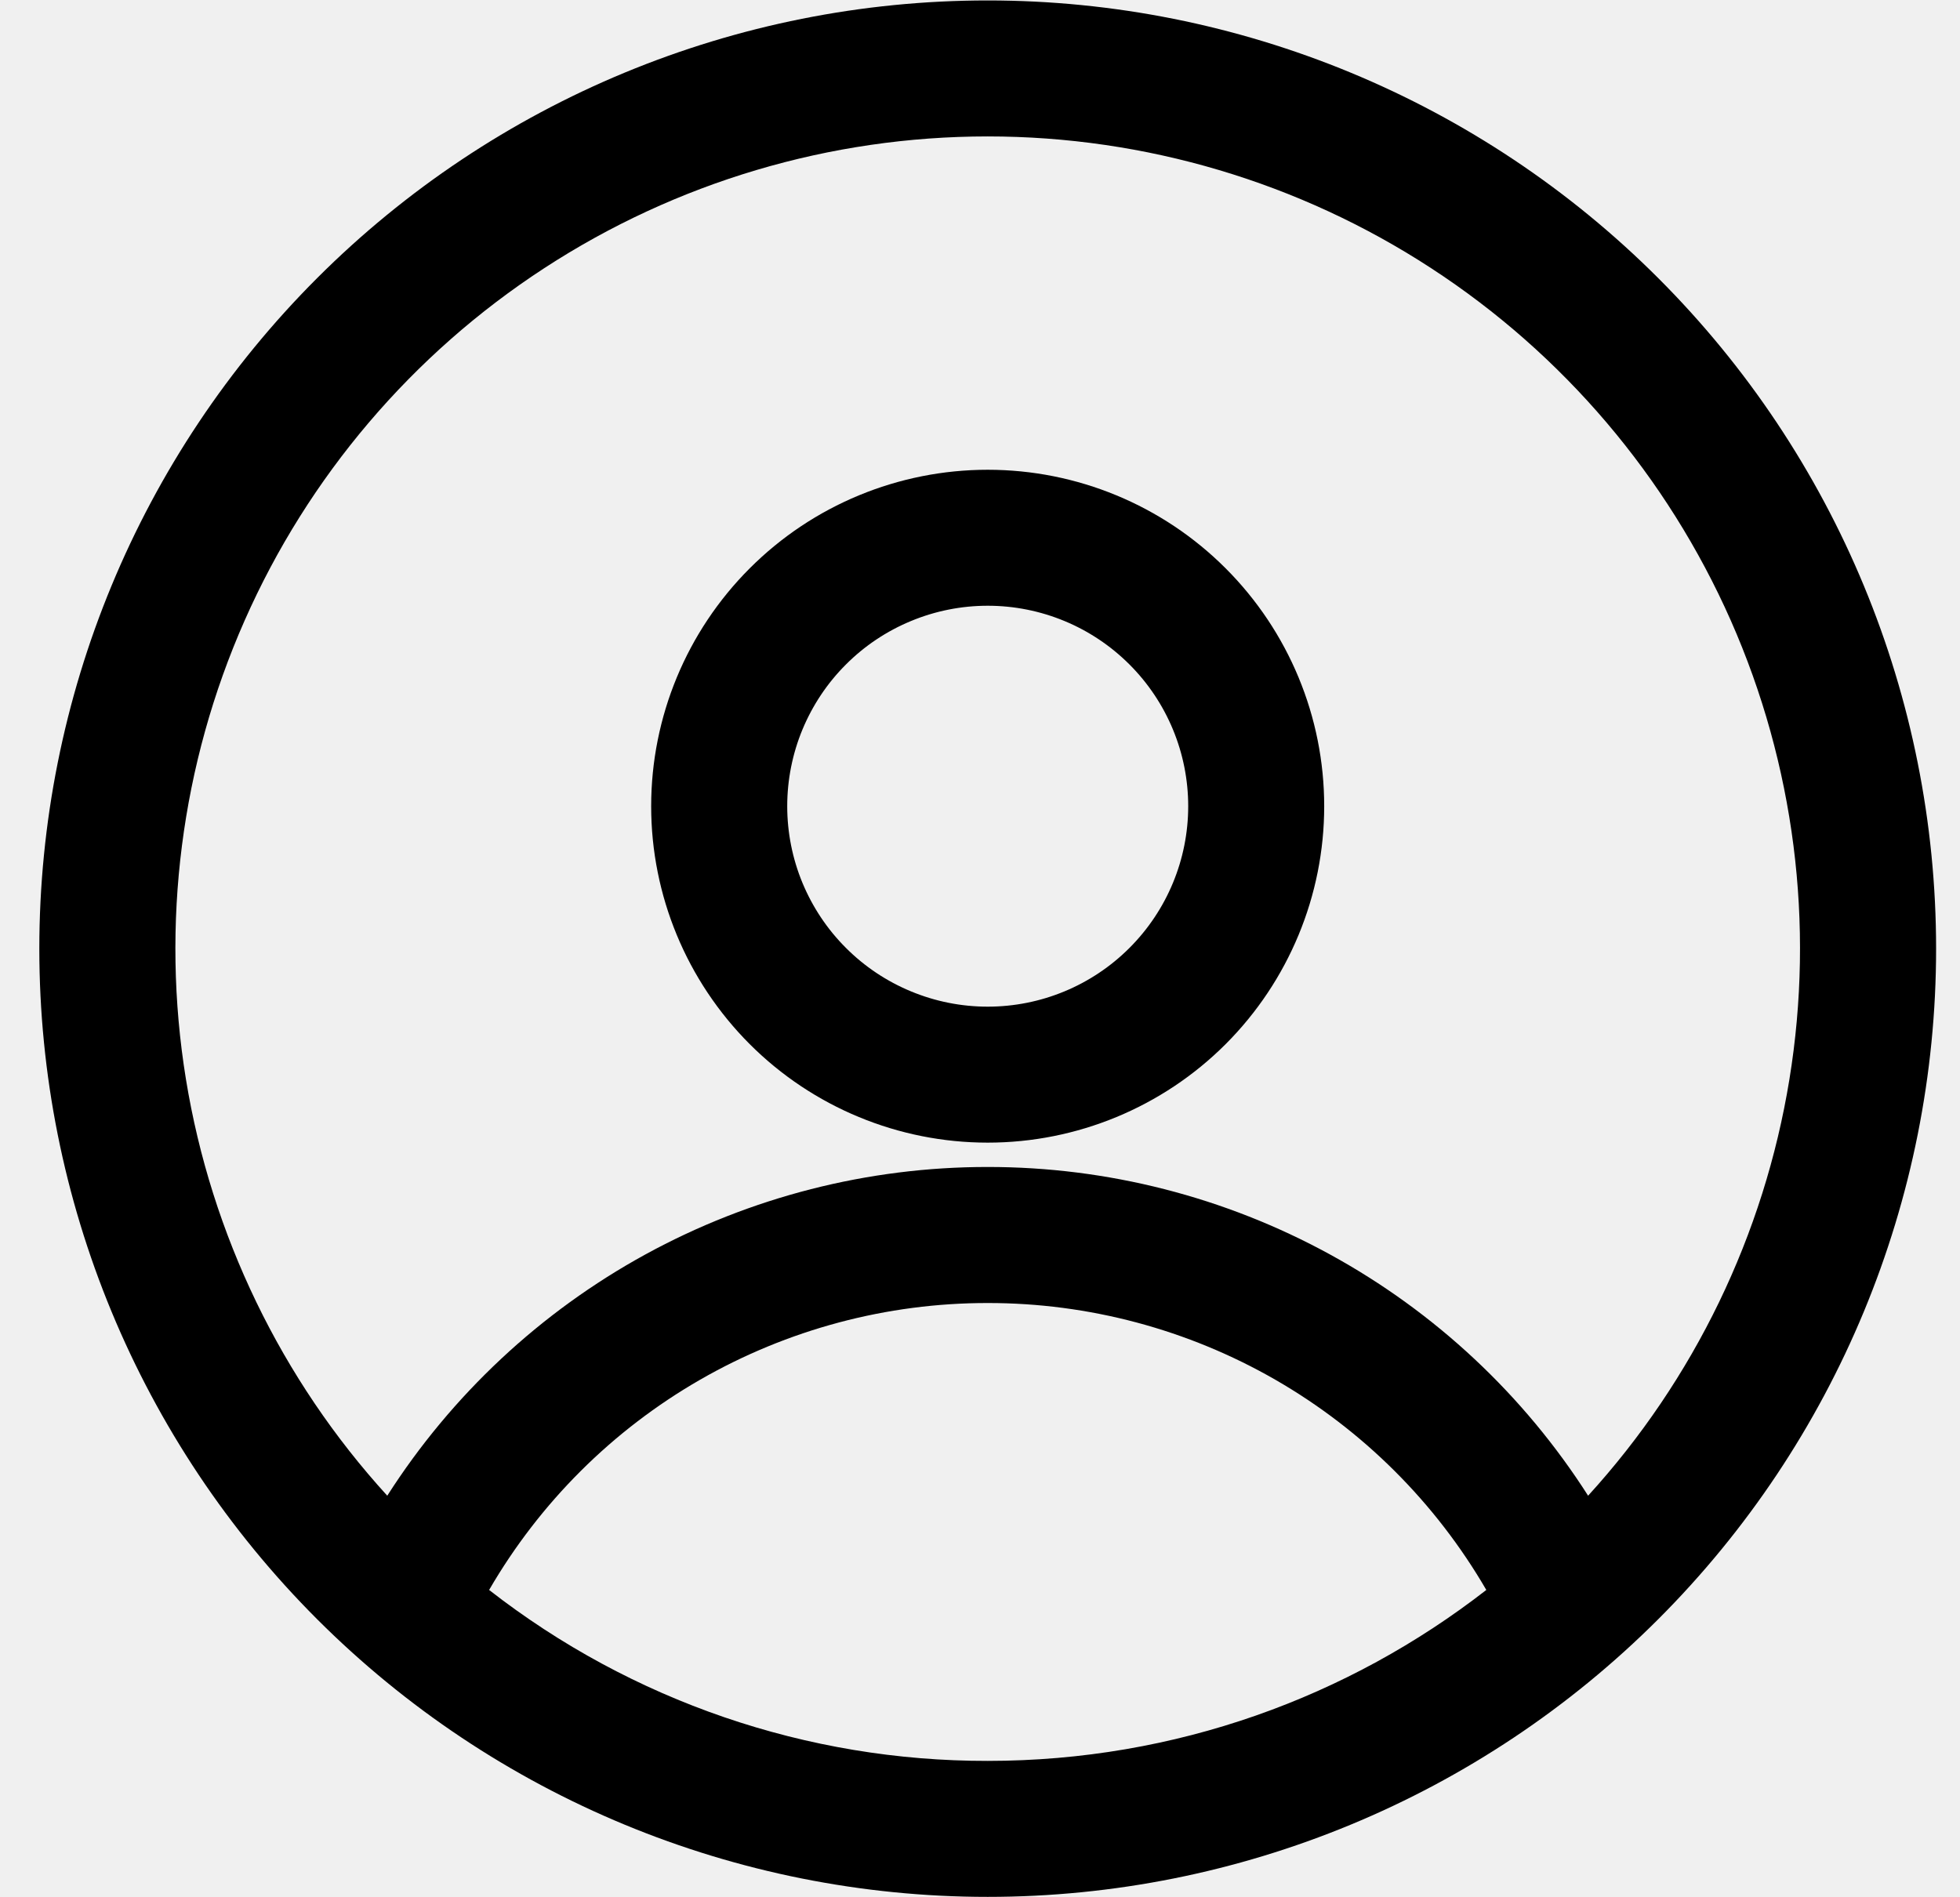
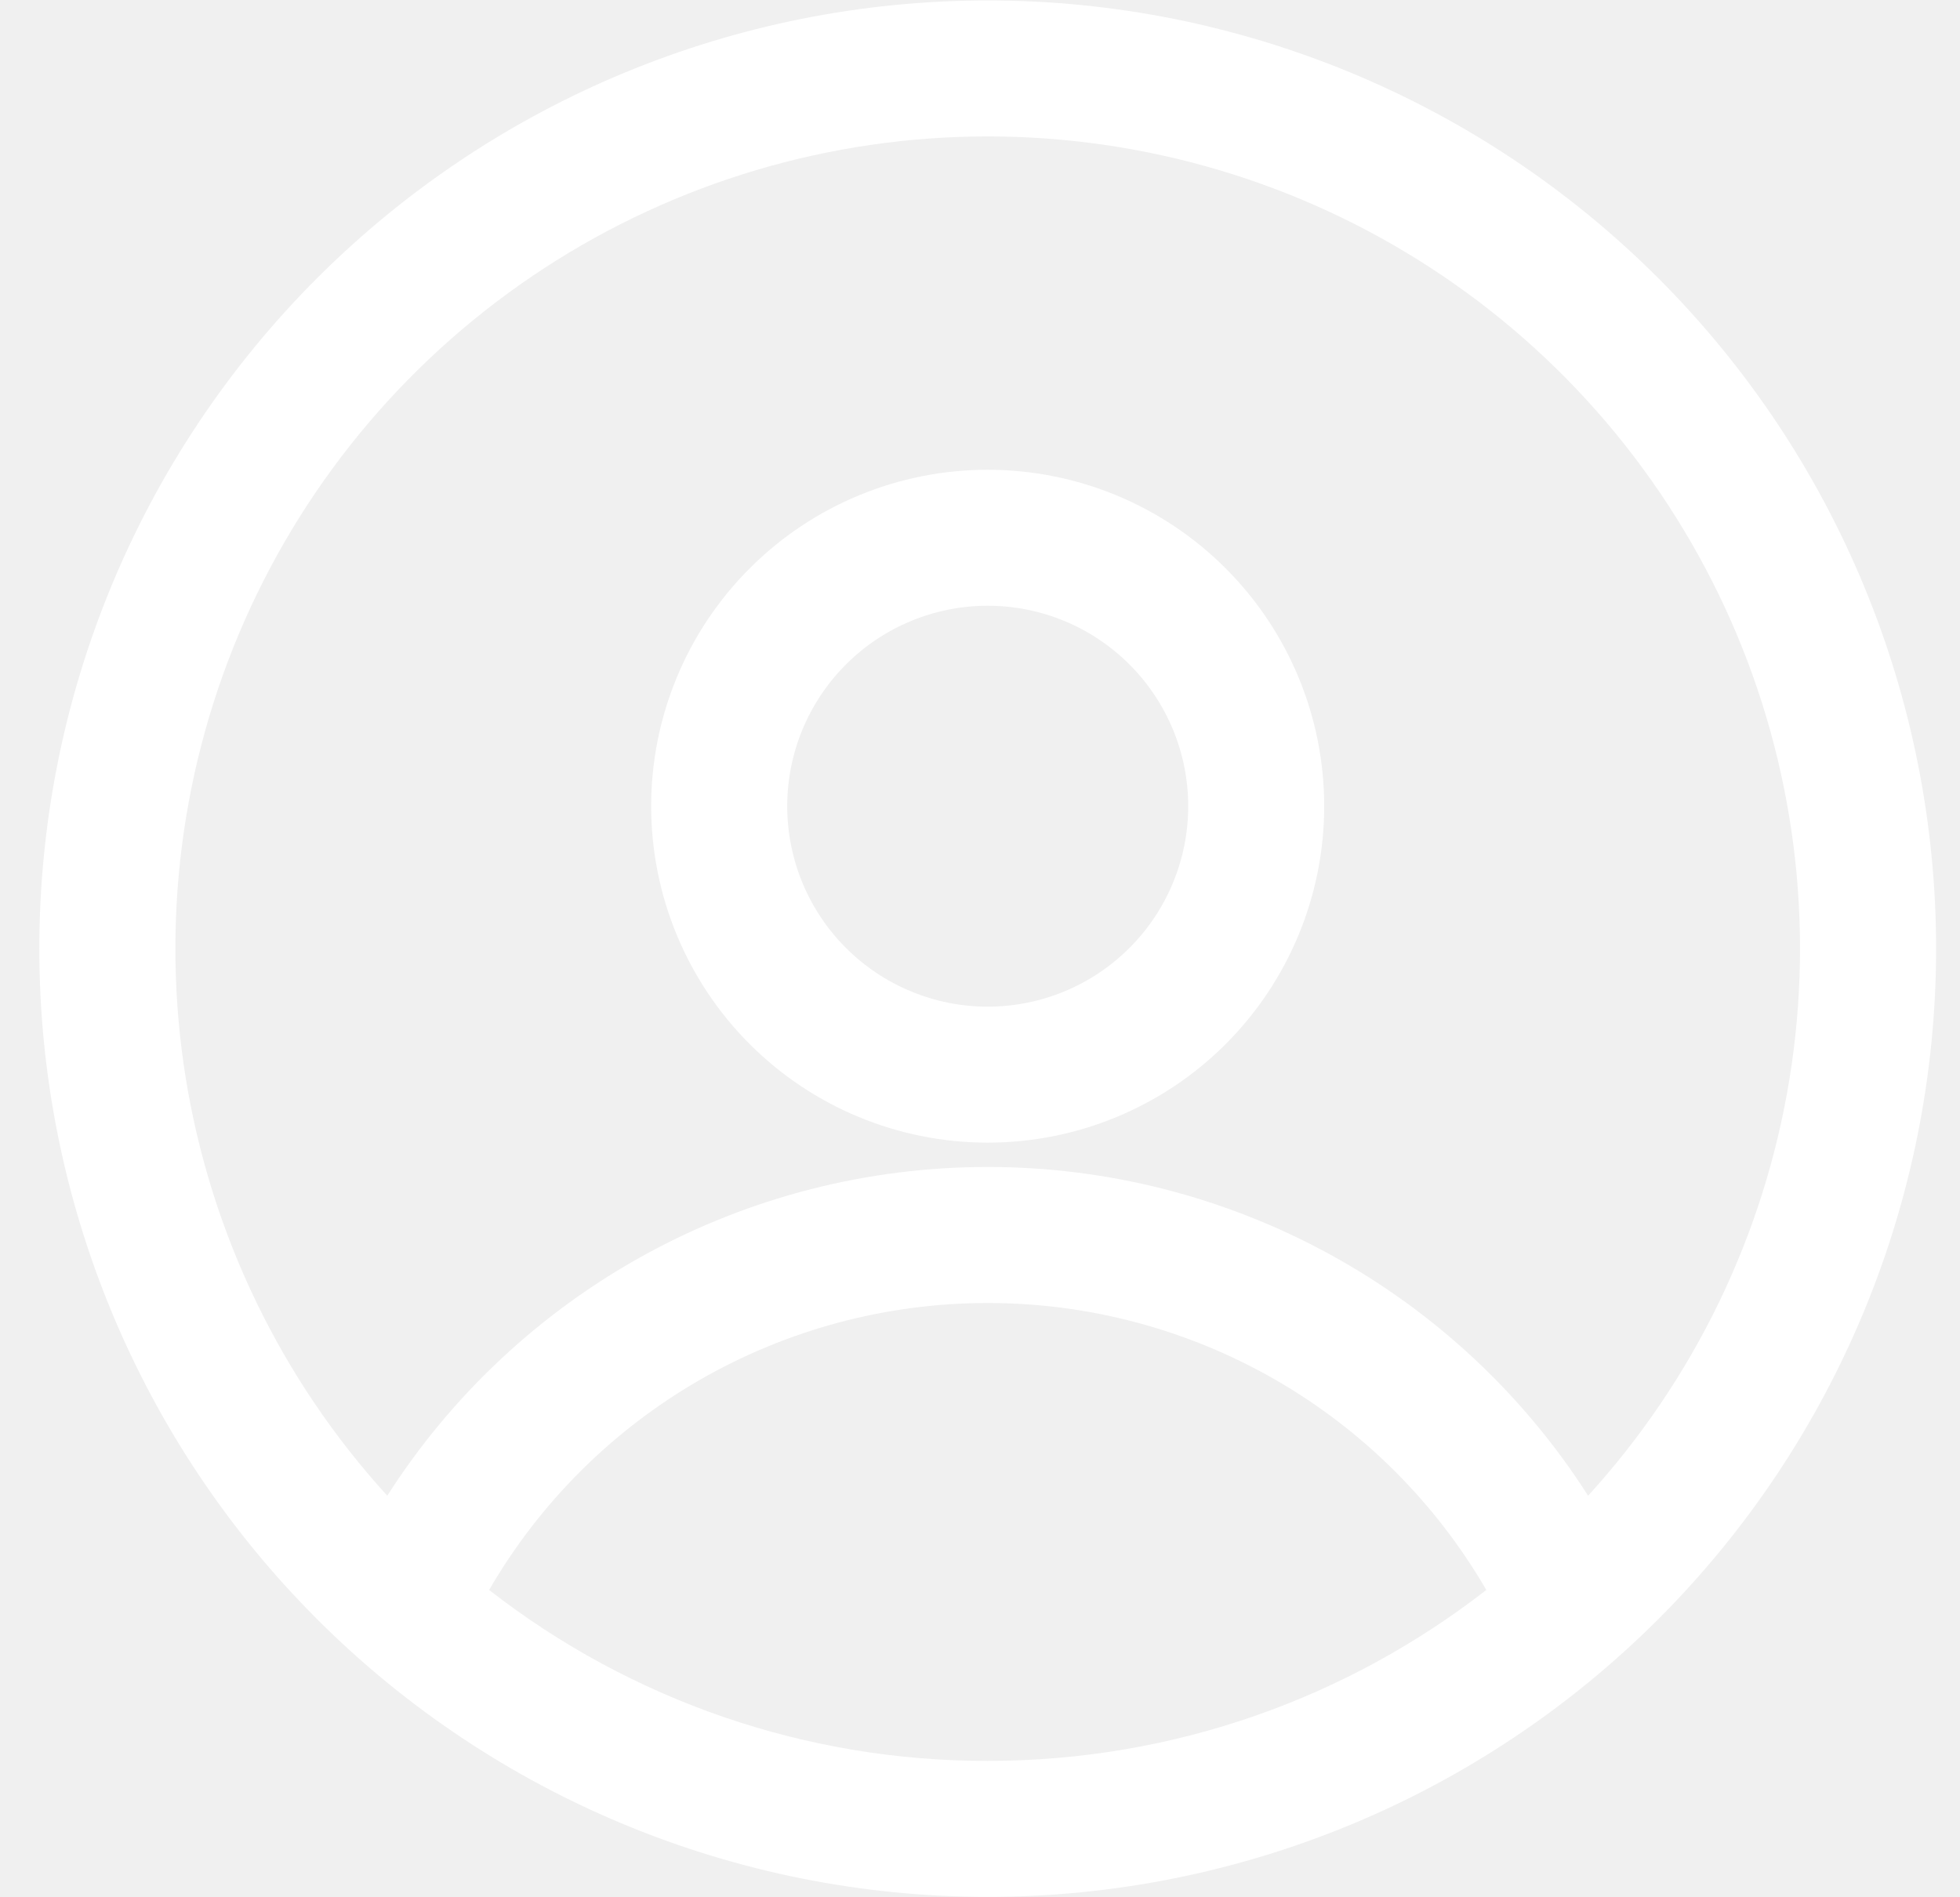
<svg xmlns="http://www.w3.org/2000/svg" width="31" height="30" viewBox="0 0 31 30" fill="none">
-   <path fill-rule="evenodd" clip-rule="evenodd" d="M0.622 15.007C0.622 11.028 2.202 7.213 5.015 4.4C7.828 1.587 11.643 0.007 15.622 0.007C19.6 0.007 23.415 1.587 26.228 4.4C29.041 7.213 30.622 11.028 30.622 15.007C30.622 18.985 29.041 22.8 26.228 25.613C23.415 28.426 19.6 30.006 15.622 30.006C11.643 30.006 7.828 28.426 5.015 25.613C2.202 22.8 0.622 18.985 0.622 15.007ZM15.622 2.158C13.131 2.158 10.695 2.882 8.608 4.242C6.522 5.601 4.875 7.538 3.869 9.816C2.863 12.094 2.541 14.615 2.941 17.073C3.342 19.531 4.448 21.82 6.125 23.66C7.144 22.066 8.548 20.753 10.207 19.844C11.867 18.935 13.729 18.459 15.622 18.46C17.514 18.459 19.376 18.935 21.036 19.844C22.696 20.753 24.1 22.065 25.118 23.66C26.796 21.82 27.902 19.531 28.302 17.073C28.703 14.615 28.381 12.094 27.375 9.816C26.368 7.538 24.722 5.601 22.635 4.242C20.549 2.882 18.112 2.158 15.622 2.158ZM23.508 25.151C22.706 23.77 21.556 22.623 20.172 21.826C18.788 21.03 17.219 20.611 15.622 20.612C14.025 20.611 12.456 21.03 11.072 21.826C9.687 22.623 8.537 23.77 7.736 25.151C9.989 26.907 12.765 27.86 15.622 27.855C18.593 27.855 21.329 26.845 23.508 25.151ZM10.299 12.753C10.299 11.341 10.86 9.988 11.858 8.99C12.856 7.991 14.21 7.431 15.622 7.431C17.033 7.431 18.387 7.991 19.385 8.99C20.383 9.988 20.944 11.341 20.944 12.753C20.944 14.165 20.383 15.518 19.385 16.517C18.387 17.515 17.033 18.075 15.622 18.075C14.21 18.075 12.856 17.515 11.858 16.517C10.86 15.518 10.299 14.165 10.299 12.753ZM15.622 9.582C15.205 9.582 14.793 9.664 14.408 9.824C14.024 9.983 13.674 10.216 13.38 10.511C13.085 10.805 12.852 11.155 12.692 11.54C12.533 11.924 12.451 12.337 12.451 12.753C12.451 13.169 12.533 13.582 12.692 13.966C12.852 14.351 13.085 14.701 13.38 14.995C13.674 15.29 14.024 15.523 14.408 15.682C14.793 15.842 15.205 15.924 15.622 15.924C16.463 15.924 17.269 15.59 17.864 14.995C18.459 14.4 18.793 13.594 18.793 12.753C18.793 11.912 18.459 11.106 17.864 10.511C17.269 9.916 16.463 9.582 15.622 9.582Z" fill="black" />
+   <path fill-rule="evenodd" clip-rule="evenodd" d="M0.622 15.007C0.622 11.028 2.202 7.213 5.015 4.4C7.828 1.587 11.643 0.007 15.622 0.007C19.6 0.007 23.415 1.587 26.228 4.4C29.041 7.213 30.622 11.028 30.622 15.007C30.622 18.985 29.041 22.8 26.228 25.613C23.415 28.426 19.6 30.006 15.622 30.006C11.643 30.006 7.828 28.426 5.015 25.613C2.202 22.8 0.622 18.985 0.622 15.007ZM15.622 2.158C13.131 2.158 10.695 2.882 8.608 4.242C6.522 5.601 4.875 7.538 3.869 9.816C2.863 12.094 2.541 14.615 2.941 17.073C3.342 19.531 4.448 21.82 6.125 23.66C7.144 22.066 8.548 20.753 10.207 19.844C11.867 18.935 13.729 18.459 15.622 18.46C17.514 18.459 19.376 18.935 21.036 19.844C22.696 20.753 24.1 22.065 25.118 23.66C26.796 21.82 27.902 19.531 28.302 17.073C28.703 14.615 28.381 12.094 27.375 9.816C26.368 7.538 24.722 5.601 22.635 4.242C20.549 2.882 18.112 2.158 15.622 2.158ZM23.508 25.151C22.706 23.77 21.556 22.623 20.172 21.826C18.788 21.03 17.219 20.611 15.622 20.612C14.025 20.611 12.456 21.03 11.072 21.826C9.687 22.623 8.537 23.77 7.736 25.151C9.989 26.907 12.765 27.86 15.622 27.855C18.593 27.855 21.329 26.845 23.508 25.151ZM10.299 12.753C10.299 11.341 10.86 9.988 11.858 8.99C12.856 7.991 14.21 7.431 15.622 7.431C17.033 7.431 18.387 7.991 19.385 8.99C20.383 9.988 20.944 11.341 20.944 12.753C20.944 14.165 20.383 15.518 19.385 16.517C18.387 17.515 17.033 18.075 15.622 18.075C14.21 18.075 12.856 17.515 11.858 16.517C10.86 15.518 10.299 14.165 10.299 12.753ZM15.622 9.582C15.205 9.582 14.793 9.664 14.408 9.824C14.024 9.983 13.674 10.216 13.38 10.511C13.085 10.805 12.852 11.155 12.692 11.54C12.533 11.924 12.451 12.337 12.451 12.753C12.451 13.169 12.533 13.582 12.692 13.966C12.852 14.351 13.085 14.701 13.38 14.995C13.674 15.29 14.024 15.523 14.408 15.682C14.793 15.842 15.205 15.924 15.622 15.924C16.463 15.924 17.269 15.59 17.864 14.995C18.459 14.4 18.793 13.594 18.793 12.753C18.793 11.912 18.459 11.106 17.864 10.511C17.269 9.916 16.463 9.582 15.622 9.582Z" fill="#ffffff" />
</svg>
